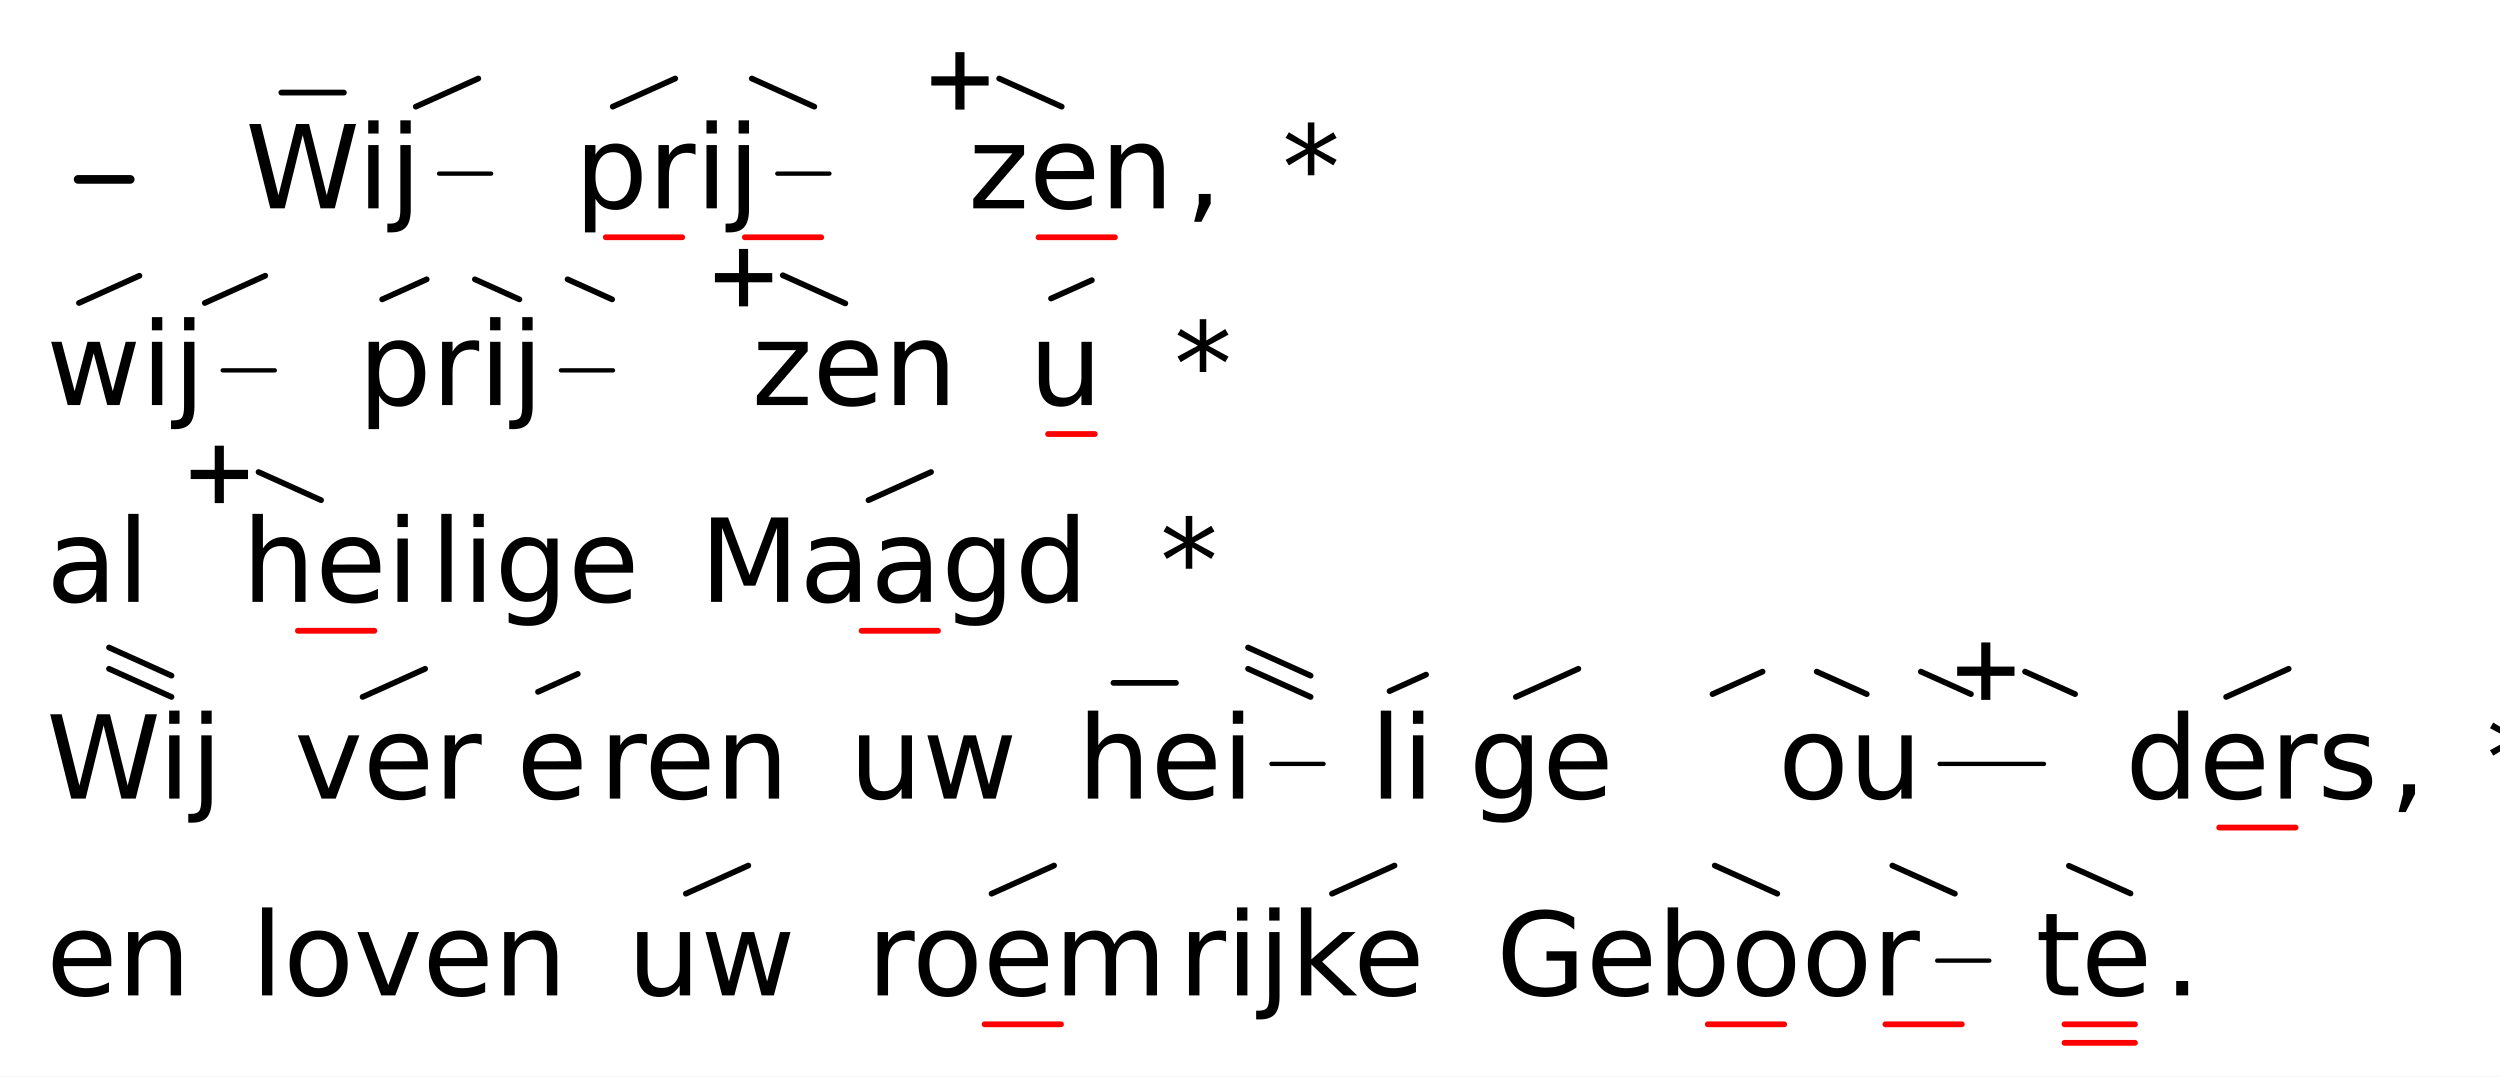
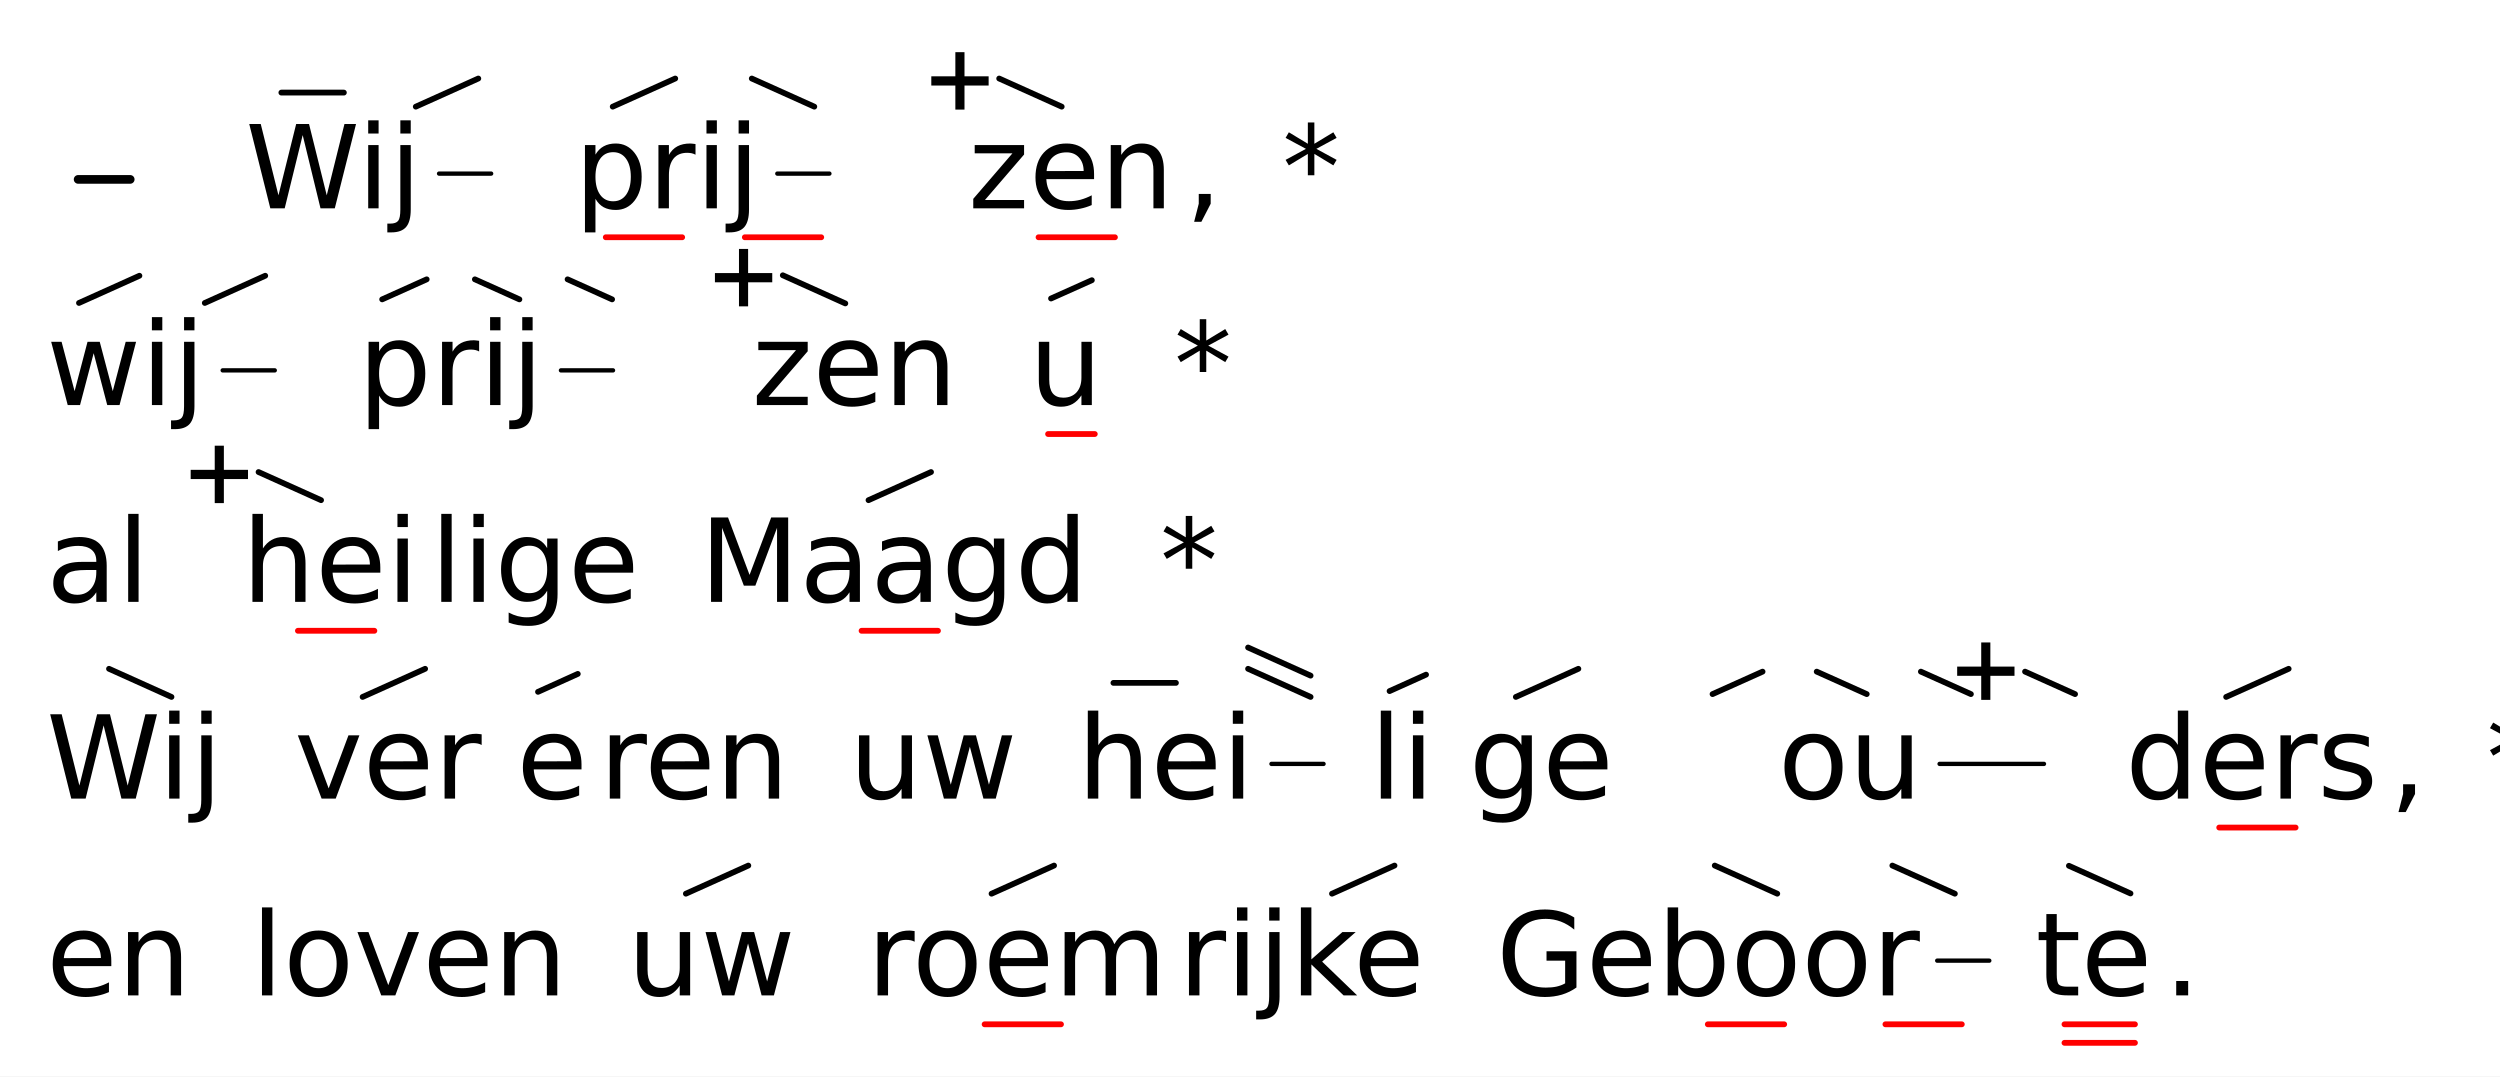
<svg xmlns="http://www.w3.org/2000/svg" class="vsa-svg" width="432" height="186" viewBox="0 0 432 186">
  <rect width="100%" height="100%" fill="white" />
  <g class="vsa-score">
    <g class="vsa-line" data-vsa-line="1">
      <g class="vsa-unit vsa-pitch-marker" data-vsa-unit="1">
        <line class="vsa-pitch-marker-dash" x1="13.50" y1="31.00" x2="22.50" y2="31.00" stroke="black" stroke-width="1.50" stroke-linecap="round" />
      </g>
      <g class="vsa-unit vsa-unit-scope" data-vsa-unit="3">
        <text class="vsa-text vsa-sung-text" x="42.40" y="36.00" xml:space="preserve" font-family="DejaVu Sans" font-size="20.00">Wij</text>
        <line class="vsa-filler-line" x1="75.87" y1="30.00" x2="84.87" y2="30.00" stroke="black" stroke-width="0.75" stroke-linecap="round" />
        <g class="vsa-glyph-group vsa-upper-glyphs">
          <line class="vsa-glyph vsa-upper-glyph vsa-glyph-flat" x1="48.62" y1="16.00" x2="59.42" y2="16.00" stroke="black" stroke-width="1.00" stroke-linecap="round" />
          <line class="vsa-glyph vsa-upper-glyph vsa-glyph-rise" x1="71.85" y1="18.43" x2="82.65" y2="13.57" stroke="black" stroke-width="1.00" stroke-linecap="round" />
        </g>
        <g class="vsa-glyph-group vsa-lower-glyphs">
</g>
      </g>
      <g class="vsa-unit vsa-unit-scope" data-vsa-unit="5">
        <text class="vsa-text vsa-sung-text" x="99.27" y="36.00" xml:space="preserve" font-family="DejaVu Sans" font-size="20.00">prij</text>
        <line class="vsa-filler-line" x1="134.32" y1="30.00" x2="143.32" y2="30.00" stroke="black" stroke-width="0.75" stroke-linecap="round" />
        <g class="vsa-glyph-group vsa-upper-glyphs">
          <line class="vsa-glyph vsa-upper-glyph vsa-glyph-rise" x1="105.88" y1="18.43" x2="116.68" y2="13.57" stroke="black" stroke-width="1.00" stroke-linecap="round" />
          <line class="vsa-glyph vsa-upper-glyph vsa-glyph-fall" x1="129.91" y1="13.57" x2="140.71" y2="18.43" stroke="black" stroke-width="1.00" stroke-linecap="round" />
        </g>
        <g class="vsa-glyph-group vsa-lower-glyphs">
          <line class="vsa-glyph vsa-lower-glyph vsa-glyph-length" x1="104.68" y1="41.00" x2="117.88" y2="41.00" stroke="red" stroke-width="1.00" stroke-linecap="round" />
          <line class="vsa-glyph vsa-lower-glyph vsa-glyph-length" x1="128.71" y1="41.00" x2="141.91" y2="41.00" stroke="red" stroke-width="1.00" stroke-linecap="round" />
        </g>
      </g>
      <g class="vsa-unit vsa-unit-scope" data-vsa-unit="6">
        <text class="vsa-text vsa-sung-text" x="167.32" y="36.00" xml:space="preserve" font-family="DejaVu Sans" font-size="20.00">zen</text>
        <g class="vsa-glyph-group vsa-upper-glyphs">
          <text class="vsa-glyph-text" x="171.66" y="20.00" xml:space="preserve" text-anchor="end" font-family="Consolas" font-size="19.20">+</text>
          <line class="vsa-glyph vsa-upper-glyph vsa-glyph-fall" x1="172.66" y1="13.57" x2="183.46" y2="18.43" stroke="black" stroke-width="1.00" stroke-linecap="round" />
        </g>
        <g class="vsa-glyph-group vsa-lower-glyphs">
          <line class="vsa-glyph vsa-lower-glyph vsa-glyph-length" x1="179.46" y1="41.00" x2="192.66" y2="41.00" stroke="red" stroke-width="1.00" stroke-linecap="round" />
        </g>
      </g>
      <g class="vsa-unit vsa-unit-text" data-vsa-unit="7">
        <text class="vsa-text vsa-free-text" x="204.80" y="36.00" xml:space="preserve" font-family="DejaVu Sans" font-size="20.00">,</text>
      </g>
      <g class="vsa-unit vsa-unit-text" data-vsa-unit="9">
        <text class="vsa-text vsa-free-text" x="221.56" y="36.00" xml:space="preserve" font-family="DejaVu Sans" font-size="20.00">*</text>
      </g>
    </g>
    <g class="vsa-line" data-vsa-line="2">
      <g class="vsa-unit vsa-unit-scope" data-vsa-unit="1">
        <text class="vsa-text vsa-sung-text" x="8.00" y="70.00" xml:space="preserve" font-family="DejaVu Sans" font-size="20.00">wij</text>
        <line class="vsa-filler-line" x1="38.48" y1="64.00" x2="47.48" y2="64.00" stroke="black" stroke-width="0.75" stroke-linecap="round" />
        <g class="vsa-glyph-group vsa-upper-glyphs">
          <line class="vsa-glyph vsa-upper-glyph vsa-glyph-rise" x1="13.65" y1="52.35" x2="24.09" y2="47.65" stroke="black" stroke-width="1.00" stroke-linecap="round" />
          <line class="vsa-glyph vsa-upper-glyph vsa-glyph-rise" x1="35.39" y1="52.35" x2="45.83" y2="47.65" stroke="black" stroke-width="1.00" stroke-linecap="round" />
        </g>
        <g class="vsa-glyph-group vsa-lower-glyphs">
</g>
      </g>
      <g class="vsa-unit vsa-unit-scope" data-vsa-unit="3">
        <text class="vsa-text vsa-sung-text" x="61.88" y="70.00" xml:space="preserve" font-family="DejaVu Sans" font-size="20.00">prij</text>
        <line class="vsa-filler-line" x1="96.93" y1="64.00" x2="105.93" y2="64.00" stroke="black" stroke-width="0.75" stroke-linecap="round" />
        <g class="vsa-glyph-group vsa-upper-glyphs">
          <line class="vsa-glyph vsa-upper-glyph vsa-glyph-rise" x1="66.04" y1="51.73" x2="73.73" y2="48.27" stroke="black" stroke-width="1.00" stroke-linecap="round" />
          <line class="vsa-glyph vsa-upper-glyph vsa-glyph-fall" x1="82.06" y1="48.27" x2="89.75" y2="51.73" stroke="black" stroke-width="1.00" stroke-linecap="round" />
          <line class="vsa-glyph vsa-upper-glyph vsa-glyph-fall" x1="98.08" y1="48.27" x2="105.77" y2="51.73" stroke="black" stroke-width="1.00" stroke-linecap="round" />
        </g>
        <g class="vsa-glyph-group vsa-lower-glyphs">
</g>
      </g>
      <g class="vsa-unit vsa-unit-scope" data-vsa-unit="4">
        <text class="vsa-text vsa-sung-text" x="129.93" y="70.00" xml:space="preserve" font-family="DejaVu Sans" font-size="20.00">zen</text>
        <g class="vsa-glyph-group vsa-upper-glyphs">
          <text class="vsa-glyph-text" x="134.27" y="54.00" xml:space="preserve" text-anchor="end" font-family="Consolas" font-size="19.20">+</text>
          <line class="vsa-glyph vsa-upper-glyph vsa-glyph-fall" x1="135.27" y1="47.57" x2="146.07" y2="52.43" stroke="black" stroke-width="1.00" stroke-linecap="round" />
        </g>
        <g class="vsa-glyph-group vsa-lower-glyphs">
</g>
      </g>
      <g class="vsa-unit vsa-unit-scope" data-vsa-unit="6">
        <text class="vsa-text vsa-sung-text" x="177.81" y="70.00" xml:space="preserve" font-family="DejaVu Sans" font-size="20.00">u</text>
        <g class="vsa-glyph-group vsa-upper-glyphs">
          <line class="vsa-glyph vsa-upper-glyph vsa-glyph-rise" x1="181.62" y1="51.58" x2="188.67" y2="48.42" stroke="black" stroke-width="1.00" stroke-linecap="round" />
        </g>
        <g class="vsa-glyph-group vsa-lower-glyphs">
          <line class="vsa-glyph vsa-lower-glyph vsa-glyph-length" x1="181.11" y1="75.00" x2="189.18" y2="75.00" stroke="red" stroke-width="1.00" stroke-linecap="round" />
        </g>
      </g>
      <g class="vsa-unit vsa-unit-text" data-vsa-unit="8">
        <text class="vsa-text vsa-free-text" x="202.88" y="70.00" xml:space="preserve" font-family="DejaVu Sans" font-size="20.00">*</text>
      </g>
    </g>
    <g class="vsa-line" data-vsa-line="3">
      <g class="vsa-unit vsa-unit-text" data-vsa-unit="1">
        <text class="vsa-text vsa-free-text" x="8.00" y="104.00" xml:space="preserve" font-family="DejaVu Sans" font-size="20.00">al</text>
      </g>
      <g class="vsa-unit vsa-unit-scope" data-vsa-unit="2">
        <text class="vsa-text vsa-sung-text" x="41.81" y="104.00" xml:space="preserve" font-family="DejaVu Sans" font-size="20.00">hei</text>
        <g class="vsa-glyph-group vsa-upper-glyphs">
          <text class="vsa-glyph-text" x="43.68" y="88.00" xml:space="preserve" text-anchor="end" font-family="Consolas" font-size="19.20">+</text>
          <line class="vsa-glyph vsa-upper-glyph vsa-glyph-fall" x1="44.68" y1="81.57" x2="55.48" y2="86.43" stroke="black" stroke-width="1.00" stroke-linecap="round" />
        </g>
        <g class="vsa-glyph-group vsa-lower-glyphs">
          <line class="vsa-glyph vsa-lower-glyph vsa-glyph-length" x1="51.48" y1="109.00" x2="64.69" y2="109.00" stroke="red" stroke-width="1.00" stroke-linecap="round" />
        </g>
      </g>
      <g class="vsa-unit vsa-unit-text" data-vsa-unit="3">
        <text class="vsa-text vsa-free-text" x="74.36" y="104.00" xml:space="preserve" font-family="DejaVu Sans" font-size="20.00">lige</text>
      </g>
      <g class="vsa-unit vsa-unit-scope" data-vsa-unit="5">
        <text class="vsa-text vsa-sung-text" x="120.90" y="104.00" xml:space="preserve" font-family="DejaVu Sans" font-size="20.00">Maagd</text>
        <g class="vsa-glyph-group vsa-upper-glyphs">
          <line class="vsa-glyph vsa-upper-glyph vsa-glyph-rise" x1="150.08" y1="86.43" x2="160.88" y2="81.57" stroke="black" stroke-width="1.00" stroke-linecap="round" />
        </g>
        <g class="vsa-glyph-group vsa-lower-glyphs">
          <line class="vsa-glyph vsa-lower-glyph vsa-glyph-length" x1="148.88" y1="109.00" x2="162.08" y2="109.00" stroke="red" stroke-width="1.00" stroke-linecap="round" />
        </g>
      </g>
      <g class="vsa-unit vsa-unit-text" data-vsa-unit="7">
        <text class="vsa-text vsa-free-text" x="200.46" y="104.00" xml:space="preserve" font-family="DejaVu Sans" font-size="20.00">*</text>
      </g>
    </g>
    <g class="vsa-line" data-vsa-line="4">
      <g class="vsa-unit vsa-unit-scope" data-vsa-unit="1">
        <text class="vsa-text vsa-sung-text" x="8.00" y="138.00" xml:space="preserve" font-family="DejaVu Sans" font-size="20.00">Wij</text>
        <g class="vsa-glyph-group vsa-upper-glyphs">
          <line class="vsa-glyph vsa-upper-glyph vsa-glyph-fall" x1="18.84" y1="115.57" x2="29.63" y2="120.43" stroke="black" stroke-width="1.00" stroke-linecap="round" />
-           <line class="vsa-glyph vsa-upper-glyph vsa-glyph-fall" x1="18.84" y1="111.89" x2="29.63" y2="116.75" stroke="black" stroke-width="1.00" stroke-linecap="round" />
        </g>
        <g class="vsa-glyph-group vsa-lower-glyphs">
</g>
      </g>
      <g class="vsa-unit vsa-unit-scope" data-vsa-unit="3">
        <text class="vsa-text vsa-sung-text" x="50.87" y="138.00" xml:space="preserve" font-family="DejaVu Sans" font-size="20.00">ver</text>
        <g class="vsa-glyph-group vsa-upper-glyphs">
          <line class="vsa-glyph vsa-upper-glyph vsa-glyph-rise" x1="62.66" y1="120.43" x2="73.46" y2="115.57" stroke="black" stroke-width="1.00" stroke-linecap="round" />
        </g>
        <g class="vsa-glyph-group vsa-lower-glyphs">
</g>
      </g>
      <g class="vsa-unit vsa-unit-scope" data-vsa-unit="4">
        <text class="vsa-text vsa-sung-text" x="89.25" y="138.00" xml:space="preserve" font-family="DejaVu Sans" font-size="20.00">e</text>
        <g class="vsa-glyph-group vsa-upper-glyphs">
          <line class="vsa-glyph vsa-upper-glyph vsa-glyph-rise" x1="92.97" y1="119.55" x2="99.84" y2="116.45" stroke="black" stroke-width="1.00" stroke-linecap="round" />
        </g>
        <g class="vsa-glyph-group vsa-lower-glyphs">
</g>
      </g>
      <g class="vsa-unit vsa-unit-text" data-vsa-unit="5">
        <text class="vsa-text vsa-free-text" x="103.56" y="138.00" xml:space="preserve" font-family="DejaVu Sans" font-size="20.00">ren</text>
      </g>
      <g class="vsa-unit vsa-unit-text" data-vsa-unit="7">
        <text class="vsa-text vsa-free-text" x="146.73" y="138.00" xml:space="preserve" font-family="DejaVu Sans" font-size="20.00">uw</text>
      </g>
      <g class="vsa-unit vsa-unit-scope" data-vsa-unit="9">
        <text class="vsa-text vsa-sung-text" x="186.16" y="138.00" xml:space="preserve" font-family="DejaVu Sans" font-size="20.00">hei</text>
        <line class="vsa-filler-line" x1="219.71" y1="132.00" x2="228.71" y2="132.00" stroke="black" stroke-width="0.75" stroke-linecap="round" />
        <g class="vsa-glyph-group vsa-upper-glyphs">
          <line class="vsa-glyph vsa-upper-glyph vsa-glyph-flat" x1="192.40" y1="118.00" x2="203.20" y2="118.00" stroke="black" stroke-width="1.00" stroke-linecap="round" />
          <line class="vsa-glyph vsa-upper-glyph vsa-glyph-fall" x1="215.67" y1="115.57" x2="226.47" y2="120.43" stroke="black" stroke-width="1.00" stroke-linecap="round" />
          <line class="vsa-glyph vsa-upper-glyph vsa-glyph-fall" x1="215.67" y1="111.89" x2="226.47" y2="116.75" stroke="black" stroke-width="1.00" stroke-linecap="round" />
        </g>
        <g class="vsa-glyph-group vsa-lower-glyphs">
</g>
      </g>
      <g class="vsa-unit vsa-unit-scope" data-vsa-unit="10">
        <text class="vsa-text vsa-sung-text" x="236.71" y="138.00" xml:space="preserve" font-family="DejaVu Sans" font-size="20.00">li</text>
        <g class="vsa-glyph-group vsa-upper-glyphs">
          <line class="vsa-glyph vsa-upper-glyph vsa-glyph-rise" x1="240.12" y1="119.42" x2="246.42" y2="116.58" stroke="black" stroke-width="1.00" stroke-linecap="round" />
        </g>
        <g class="vsa-glyph-group vsa-lower-glyphs">
</g>
      </g>
      <g class="vsa-unit vsa-unit-scope" data-vsa-unit="11">
        <text class="vsa-text vsa-sung-text" x="253.83" y="138.00" xml:space="preserve" font-family="DejaVu Sans" font-size="20.00">ge</text>
        <g class="vsa-glyph-group vsa-upper-glyphs">
          <line class="vsa-glyph vsa-upper-glyph vsa-glyph-rise" x1="261.94" y1="120.43" x2="272.74" y2="115.57" stroke="black" stroke-width="1.00" stroke-linecap="round" />
        </g>
        <g class="vsa-glyph-group vsa-lower-glyphs">
</g>
      </g>
      <g class="vsa-unit vsa-unit-scope" data-vsa-unit="13">
        <text class="vsa-text vsa-sung-text" x="307.25" y="138.00" xml:space="preserve" font-family="DejaVu Sans" font-size="20.00">ou</text>
        <line class="vsa-filler-line" x1="335.16" y1="132.00" x2="353.20" y2="132.00" stroke="black" stroke-width="0.75" stroke-linecap="round" />
        <g class="vsa-glyph-group vsa-upper-glyphs">
          <line class="vsa-glyph vsa-upper-glyph vsa-glyph-rise" x1="295.93" y1="119.94" x2="304.57" y2="116.06" stroke="black" stroke-width="1.00" stroke-linecap="round" />
          <line class="vsa-glyph vsa-upper-glyph vsa-glyph-fall" x1="313.93" y1="116.06" x2="322.57" y2="119.94" stroke="black" stroke-width="1.00" stroke-linecap="round" />
          <line class="vsa-glyph vsa-upper-glyph vsa-glyph-fall" x1="331.93" y1="116.06" x2="340.57" y2="119.94" stroke="black" stroke-width="1.00" stroke-linecap="round" />
          <text class="vsa-glyph-text" x="348.93" y="122.00" xml:space="preserve" text-anchor="end" font-family="Consolas" font-size="19.20">+</text>
          <line class="vsa-glyph vsa-upper-glyph vsa-glyph-fall" x1="349.93" y1="116.06" x2="358.57" y2="119.94" stroke="black" stroke-width="1.00" stroke-linecap="round" />
        </g>
        <g class="vsa-glyph-group vsa-lower-glyphs">
</g>
      </g>
      <g class="vsa-unit vsa-unit-scope" data-vsa-unit="14">
        <text class="vsa-text vsa-sung-text" x="367.25" y="138.00" xml:space="preserve" font-family="DejaVu Sans" font-size="20.00">ders</text>
        <g class="vsa-glyph-group vsa-upper-glyphs">
          <line class="vsa-glyph vsa-upper-glyph vsa-glyph-rise" x1="384.68" y1="120.43" x2="395.48" y2="115.57" stroke="black" stroke-width="1.00" stroke-linecap="round" />
        </g>
        <g class="vsa-glyph-group vsa-lower-glyphs">
          <line class="vsa-glyph vsa-lower-glyph vsa-glyph-length" x1="383.48" y1="143.00" x2="396.68" y2="143.00" stroke="red" stroke-width="1.00" stroke-linecap="round" />
        </g>
      </g>
      <g class="vsa-unit vsa-unit-text" data-vsa-unit="15">
        <text class="vsa-text vsa-free-text" x="412.91" y="138.00" xml:space="preserve" font-family="DejaVu Sans" font-size="20.00">,</text>
      </g>
      <g class="vsa-unit vsa-unit-text" data-vsa-unit="17">
        <text class="vsa-text vsa-free-text" x="429.67" y="138.00" xml:space="preserve" font-family="DejaVu Sans" font-size="20.00">*</text>
      </g>
    </g>
    <g class="vsa-line" data-vsa-line="5">
      <g class="vsa-unit vsa-unit-text" data-vsa-unit="1">
        <text class="vsa-text vsa-free-text" x="8.00" y="172.00" xml:space="preserve" font-family="DejaVu Sans" font-size="20.00">en</text>
      </g>
      <g class="vsa-unit vsa-unit-text" data-vsa-unit="3">
        <text class="vsa-text vsa-free-text" x="43.38" y="172.00" xml:space="preserve" font-family="DejaVu Sans" font-size="20.00">loven</text>
      </g>
      <g class="vsa-unit vsa-unit-scope" data-vsa-unit="5">
        <text class="vsa-text vsa-sung-text" x="108.40" y="172.00" xml:space="preserve" font-family="DejaVu Sans" font-size="20.00">uw</text>
        <g class="vsa-glyph-group vsa-upper-glyphs">
          <line class="vsa-glyph vsa-upper-glyph vsa-glyph-rise" x1="118.52" y1="154.43" x2="129.31" y2="149.57" stroke="black" stroke-width="1.00" stroke-linecap="round" />
        </g>
        <g class="vsa-glyph-group vsa-lower-glyphs">
</g>
      </g>
      <g class="vsa-unit vsa-unit-scope" data-vsa-unit="7">
        <text class="vsa-text vsa-sung-text" x="149.83" y="172.00" xml:space="preserve" font-family="DejaVu Sans" font-size="20.00">roem</text>
        <g class="vsa-glyph-group vsa-upper-glyphs">
          <line class="vsa-glyph vsa-upper-glyph vsa-glyph-rise" x1="171.34" y1="154.43" x2="182.14" y2="149.57" stroke="black" stroke-width="1.00" stroke-linecap="round" />
        </g>
        <g class="vsa-glyph-group vsa-lower-glyphs">
          <line class="vsa-glyph vsa-lower-glyph vsa-glyph-length" x1="170.14" y1="177.00" x2="183.34" y2="177.00" stroke="red" stroke-width="1.00" stroke-linecap="round" />
        </g>
      </g>
      <g class="vsa-unit vsa-unit-text" data-vsa-unit="8">
        <text class="vsa-text vsa-free-text" x="203.64" y="172.00" xml:space="preserve" font-family="DejaVu Sans" font-size="20.00">rij</text>
      </g>
      <g class="vsa-unit vsa-unit-scope" data-vsa-unit="9">
        <text class="vsa-text vsa-sung-text" x="222.98" y="172.00" xml:space="preserve" font-family="DejaVu Sans" font-size="20.00">ke</text>
        <g class="vsa-glyph-group vsa-upper-glyphs">
          <line class="vsa-glyph vsa-upper-glyph vsa-glyph-rise" x1="230.17" y1="154.43" x2="240.97" y2="149.57" stroke="black" stroke-width="1.00" stroke-linecap="round" />
        </g>
        <g class="vsa-glyph-group vsa-lower-glyphs">
</g>
      </g>
      <g class="vsa-unit vsa-unit-text" data-vsa-unit="11">
        <text class="vsa-text vsa-free-text" x="258.55" y="172.00" xml:space="preserve" font-family="DejaVu Sans" font-size="20.00">Ge</text>
      </g>
      <g class="vsa-unit vsa-unit-scope" data-vsa-unit="12">
        <text class="vsa-text vsa-sung-text" x="286.36" y="172.00" xml:space="preserve" font-family="DejaVu Sans" font-size="20.00">boor</text>
        <line class="vsa-filler-line" x1="334.75" y1="166.00" x2="343.75" y2="166.00" stroke="black" stroke-width="0.75" stroke-linecap="round" />
        <g class="vsa-glyph-group vsa-upper-glyphs">
          <line class="vsa-glyph vsa-upper-glyph vsa-glyph-fall" x1="296.31" y1="149.57" x2="307.11" y2="154.43" stroke="black" stroke-width="1.00" stroke-linecap="round" />
          <line class="vsa-glyph vsa-upper-glyph vsa-glyph-fall" x1="327.00" y1="149.57" x2="337.80" y2="154.43" stroke="black" stroke-width="1.00" stroke-linecap="round" />
        </g>
        <g class="vsa-glyph-group vsa-lower-glyphs">
          <line class="vsa-glyph vsa-lower-glyph vsa-glyph-length" x1="295.11" y1="177.00" x2="308.31" y2="177.00" stroke="red" stroke-width="1.00" stroke-linecap="round" />
          <line class="vsa-glyph vsa-lower-glyph vsa-glyph-length" x1="325.80" y1="177.00" x2="339.00" y2="177.00" stroke="red" stroke-width="1.00" stroke-linecap="round" />
        </g>
      </g>
      <g class="vsa-unit vsa-unit-scope" data-vsa-unit="13">
        <text class="vsa-text vsa-sung-text" x="351.75" y="172.00" xml:space="preserve" font-family="DejaVu Sans" font-size="20.00">te</text>
        <g class="vsa-glyph-group vsa-upper-glyphs">
          <line class="vsa-glyph vsa-upper-glyph vsa-glyph-fall" x1="357.51" y1="149.61" x2="368.15" y2="154.39" stroke="black" stroke-width="1.00" stroke-linecap="round" />
        </g>
        <g class="vsa-glyph-group vsa-lower-glyphs">
          <line class="vsa-glyph vsa-lower-glyph vsa-glyph-length" x1="356.74" y1="177.00" x2="368.92" y2="177.00" stroke="red" stroke-width="1.00" stroke-linecap="round" />
          <line class="vsa-glyph vsa-lower-glyph vsa-glyph-length" x1="356.74" y1="180.20" x2="368.92" y2="180.20" stroke="red" stroke-width="1.00" stroke-linecap="round" />
        </g>
      </g>
      <g class="vsa-unit vsa-unit-text" data-vsa-unit="14">
        <text class="vsa-text vsa-free-text" x="373.91" y="172.00" xml:space="preserve" font-family="DejaVu Sans" font-size="20.00">.</text>
      </g>
    </g>
  </g>
</svg>
